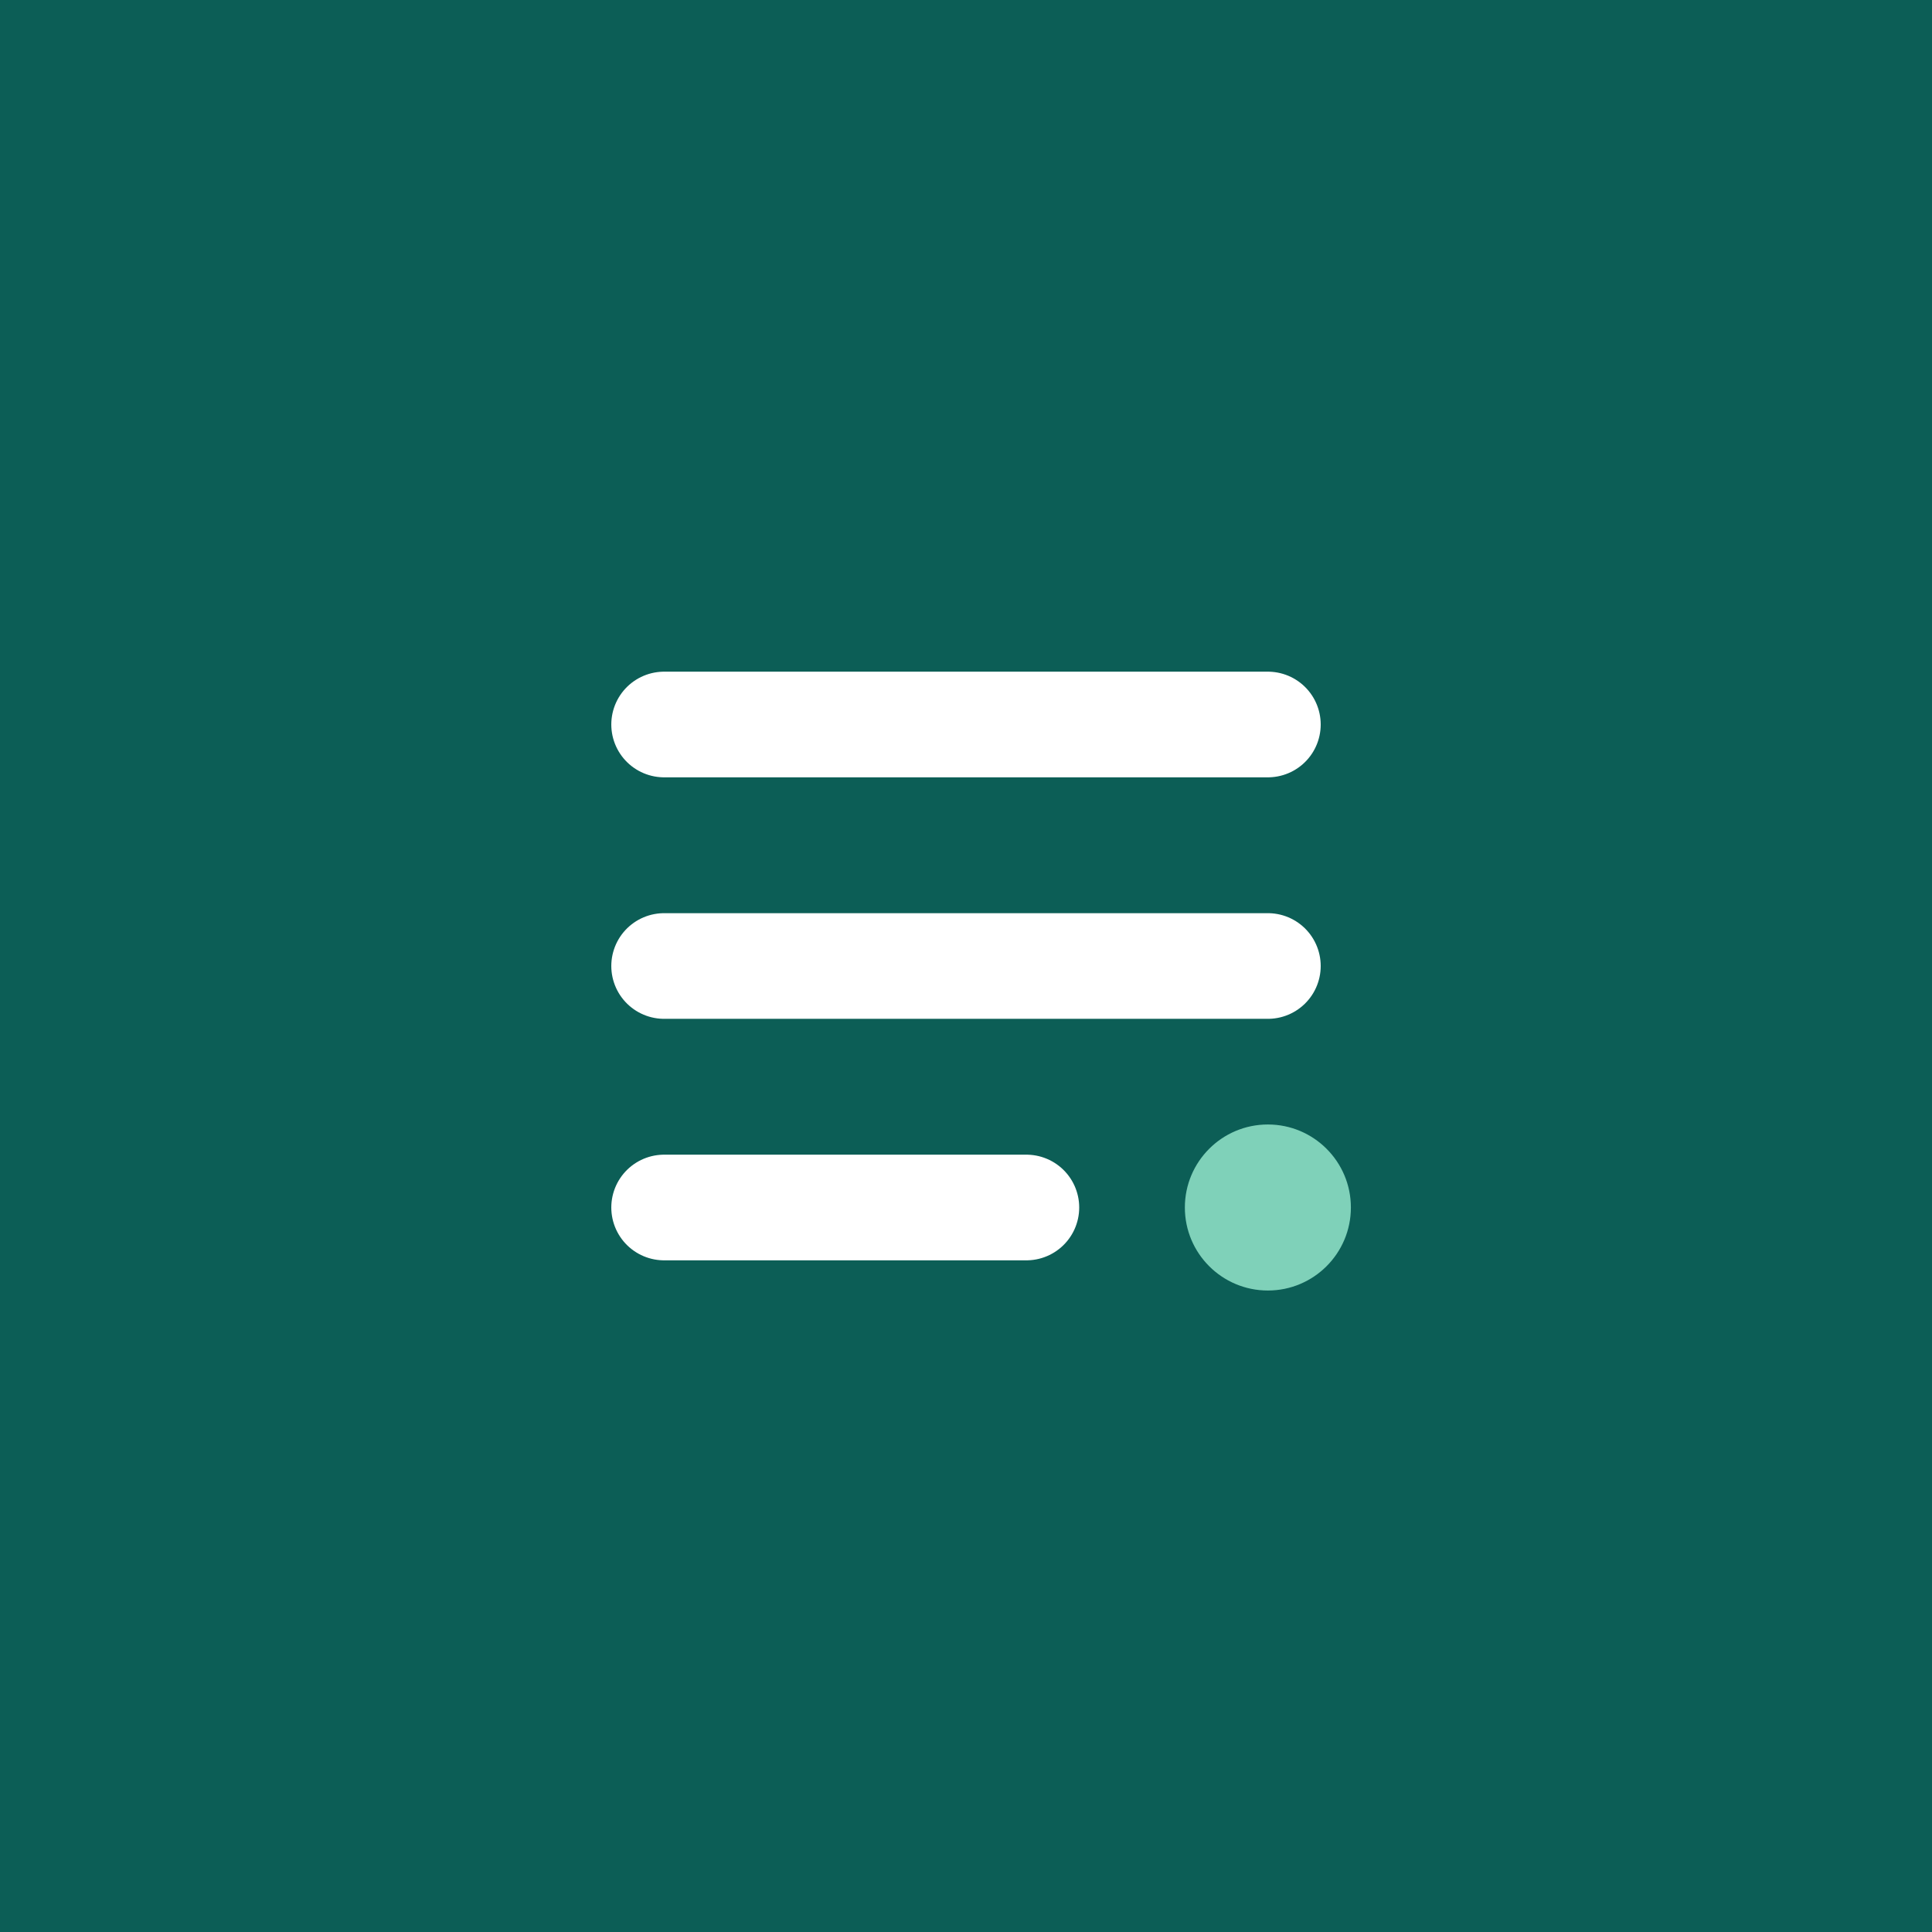
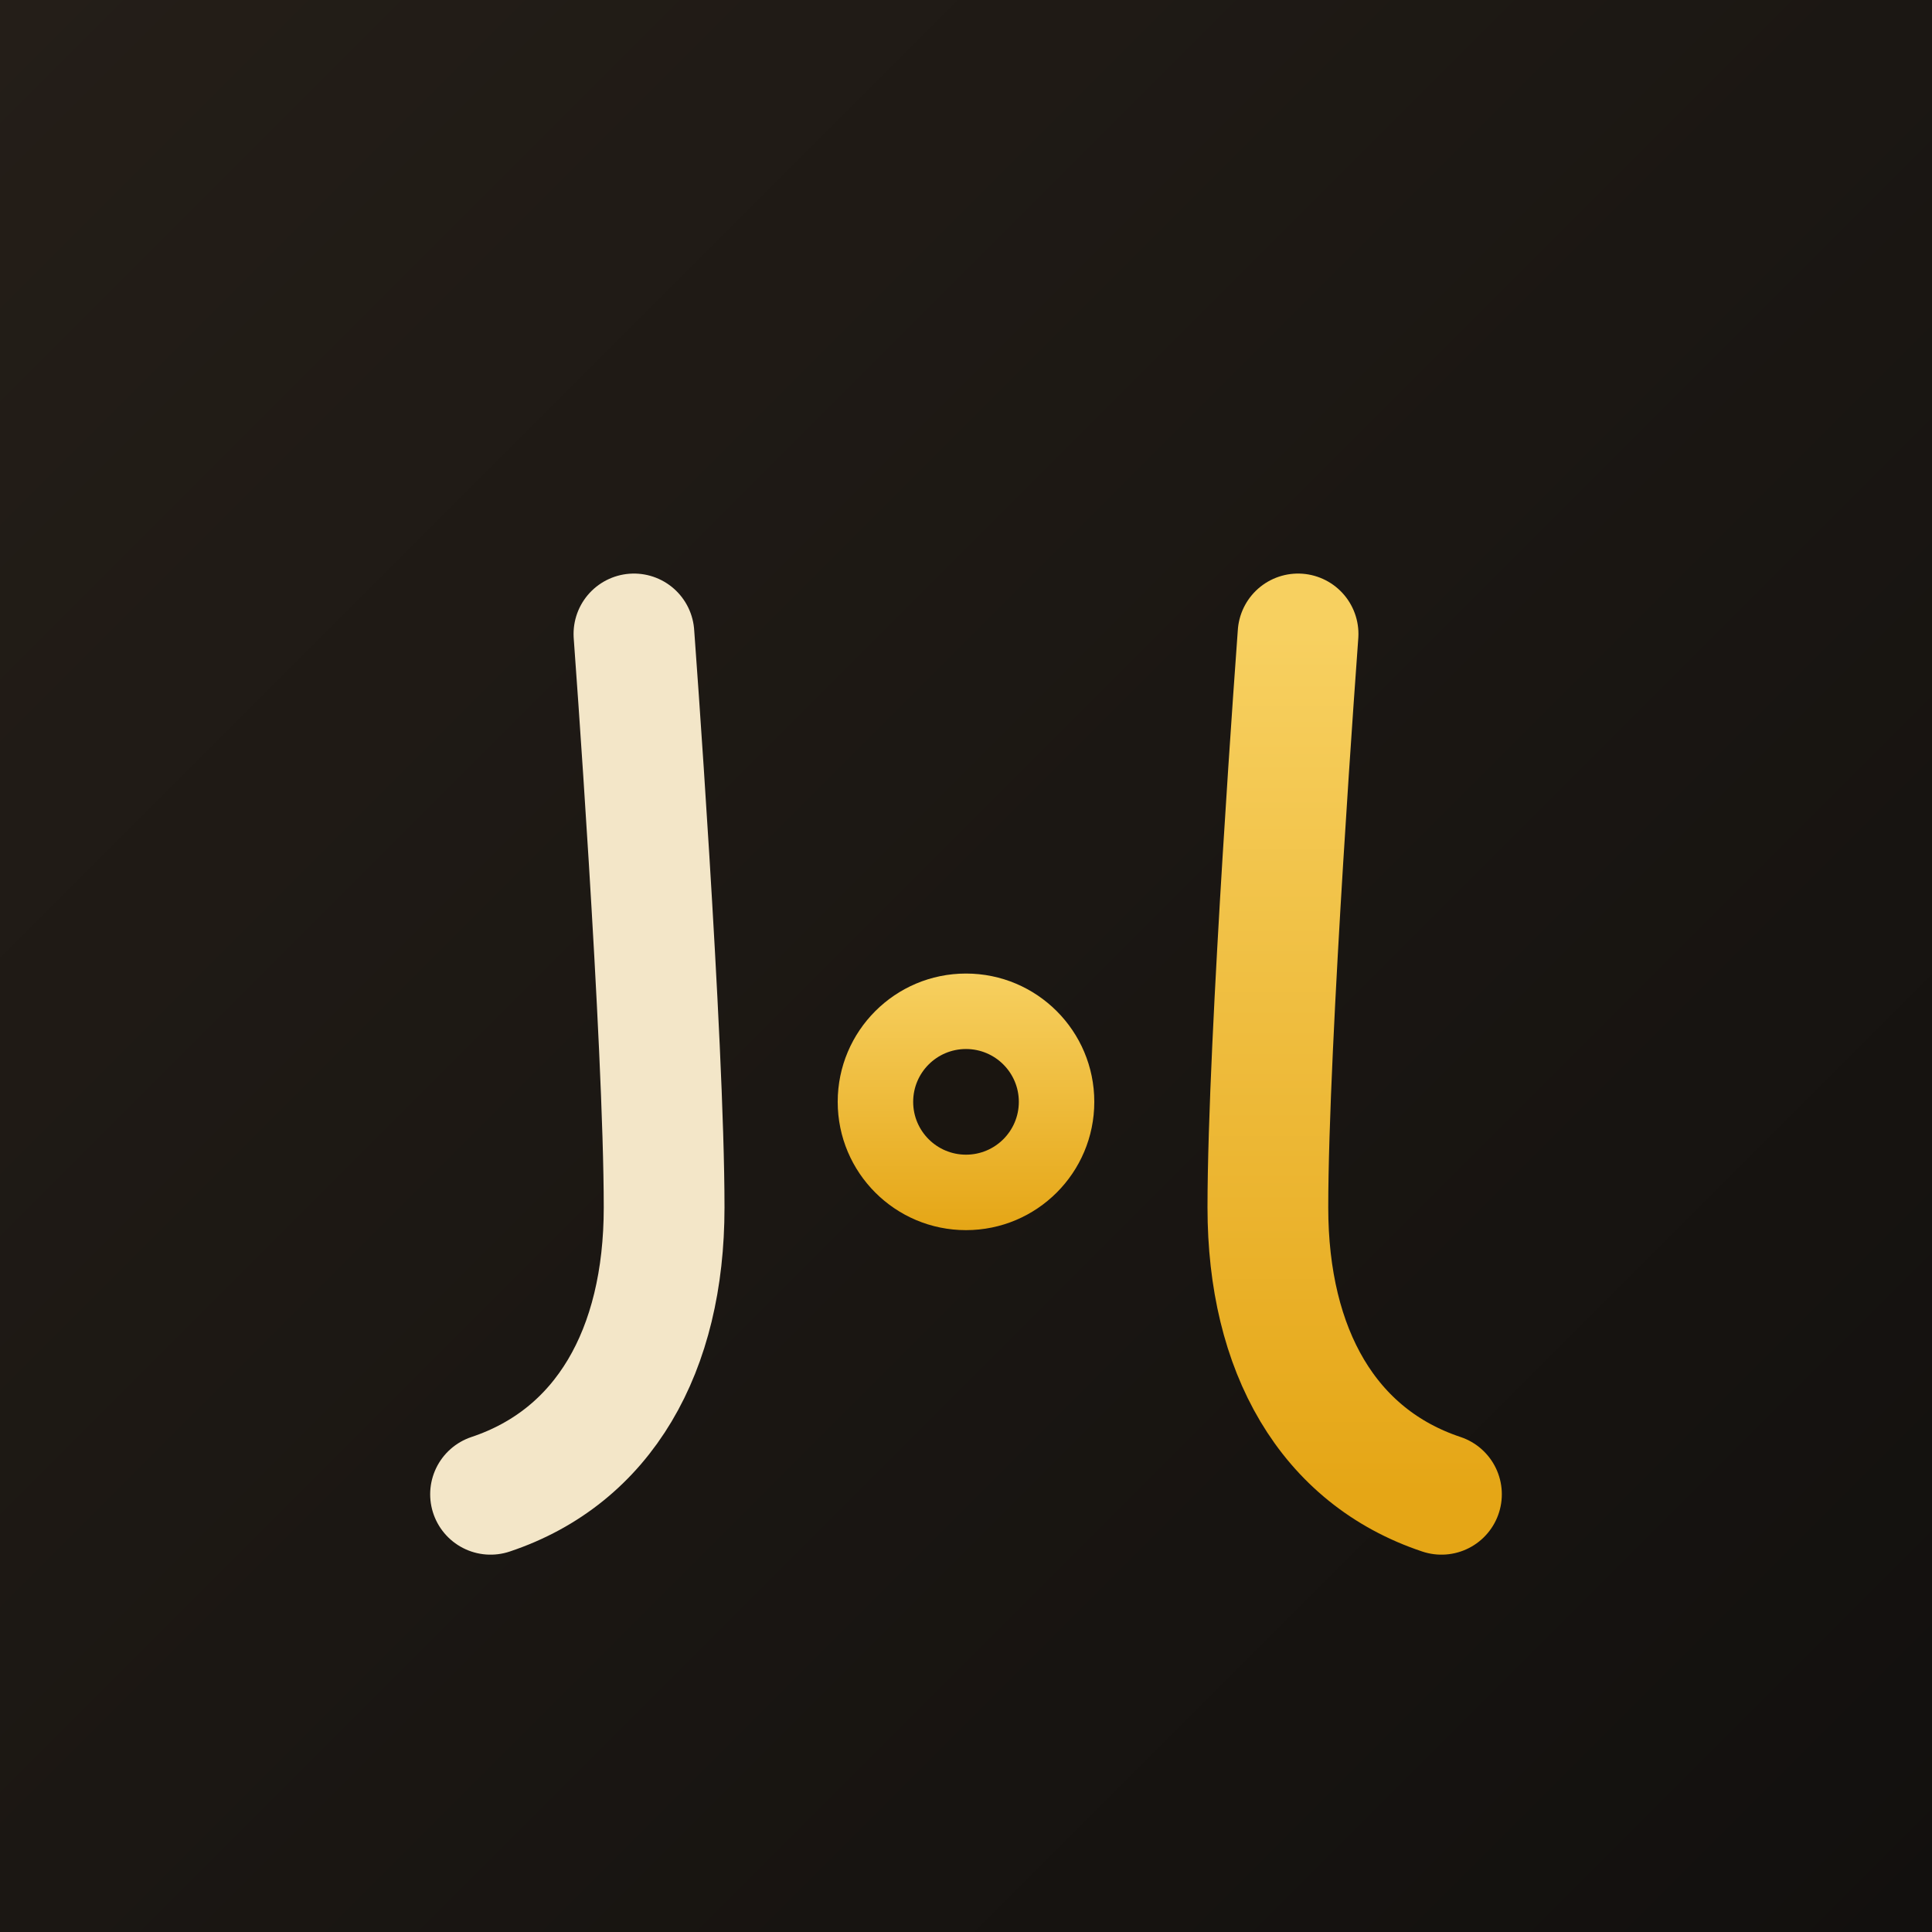
<svg xmlns="http://www.w3.org/2000/svg" viewBox="0 0 512 512">
-   <rect width="512" height="512" fill="#0C5E56" />
-   <path d="M176 192h160M176 256h160M176 320h96" stroke="#fff" stroke-width="28" stroke-linecap="round" />
-   <circle cx="336" cy="320" r="22" fill="#7FD1B9" />
+   <defs>
+     <linearGradient id="night" x1="0" y1="0" x2="1" y2="1">
+       <stop offset="0%" stop-color="#241E18" />
+       <stop offset="100%" stop-color="#12100E" />
+     </linearGradient>
+     <linearGradient id="gold" x1="0" y1="0" x2="0" y2="1">
+       <stop offset="0%" stop-color="#F7D060" />
+       <stop offset="100%" stop-color="#E5A616" />
+     </linearGradient>
+   </defs>
+   <rect width="512" height="512" fill="url(#night)" />
+   <path d="M168 168c0 0 8 108 8 152 0 38-16 66-46 76" fill="none" stroke="#F3E6C8" stroke-width="32" stroke-linecap="round" />
+   <path d="M344 168c0 0-8 108-8 152 0 38 16 66 46 76" fill="none" stroke="url(#gold)" stroke-width="32" stroke-linecap="round" />
+   <circle cx="256" cy="292" r="34" fill="url(#gold)" />
+   <circle cx="256" cy="292" r="14" fill="#1A1510" />
</svg>
